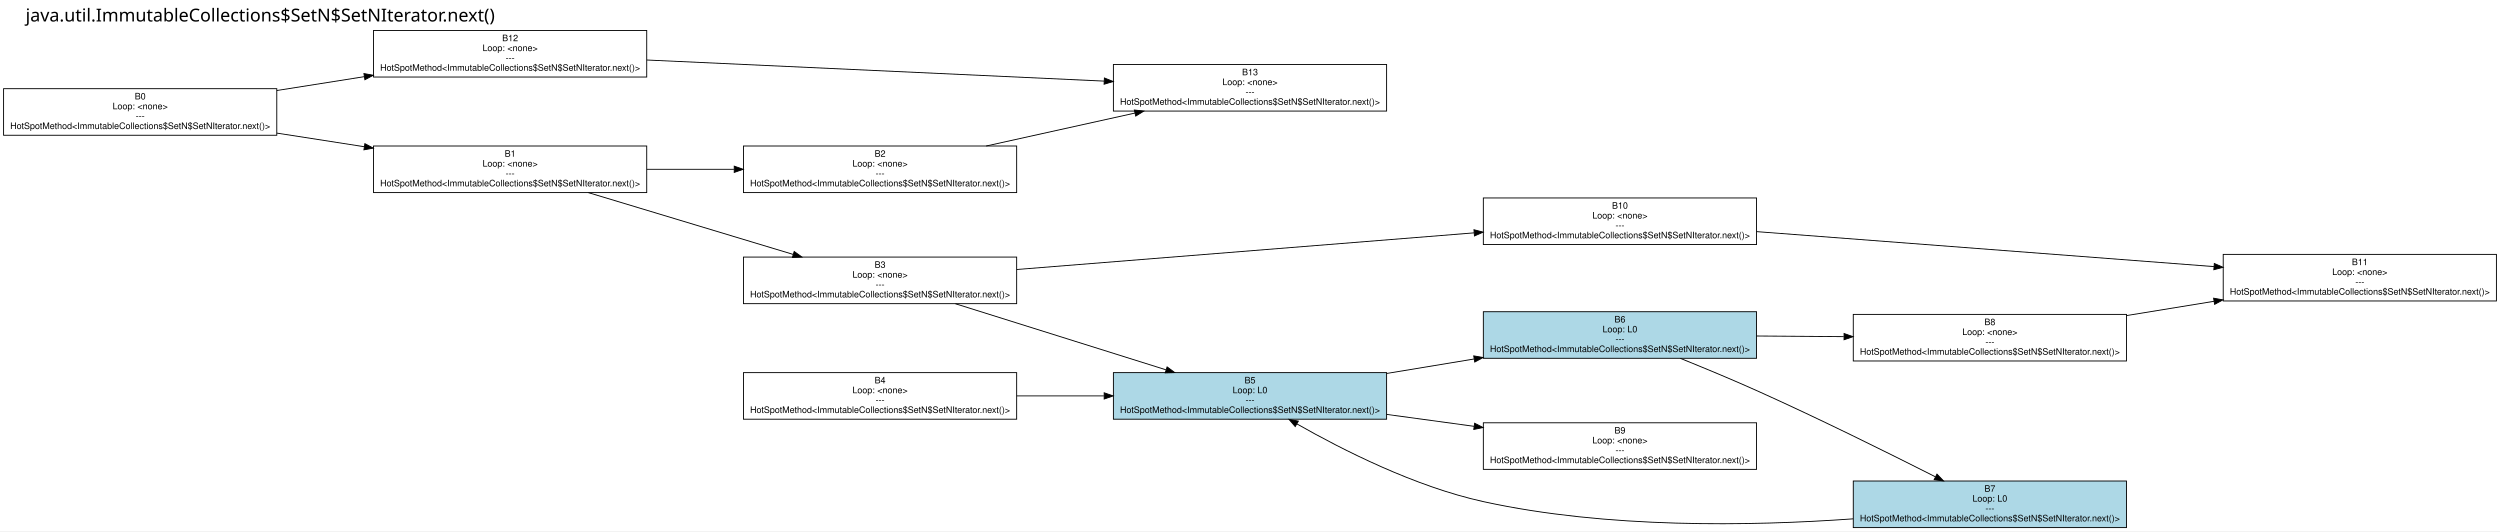
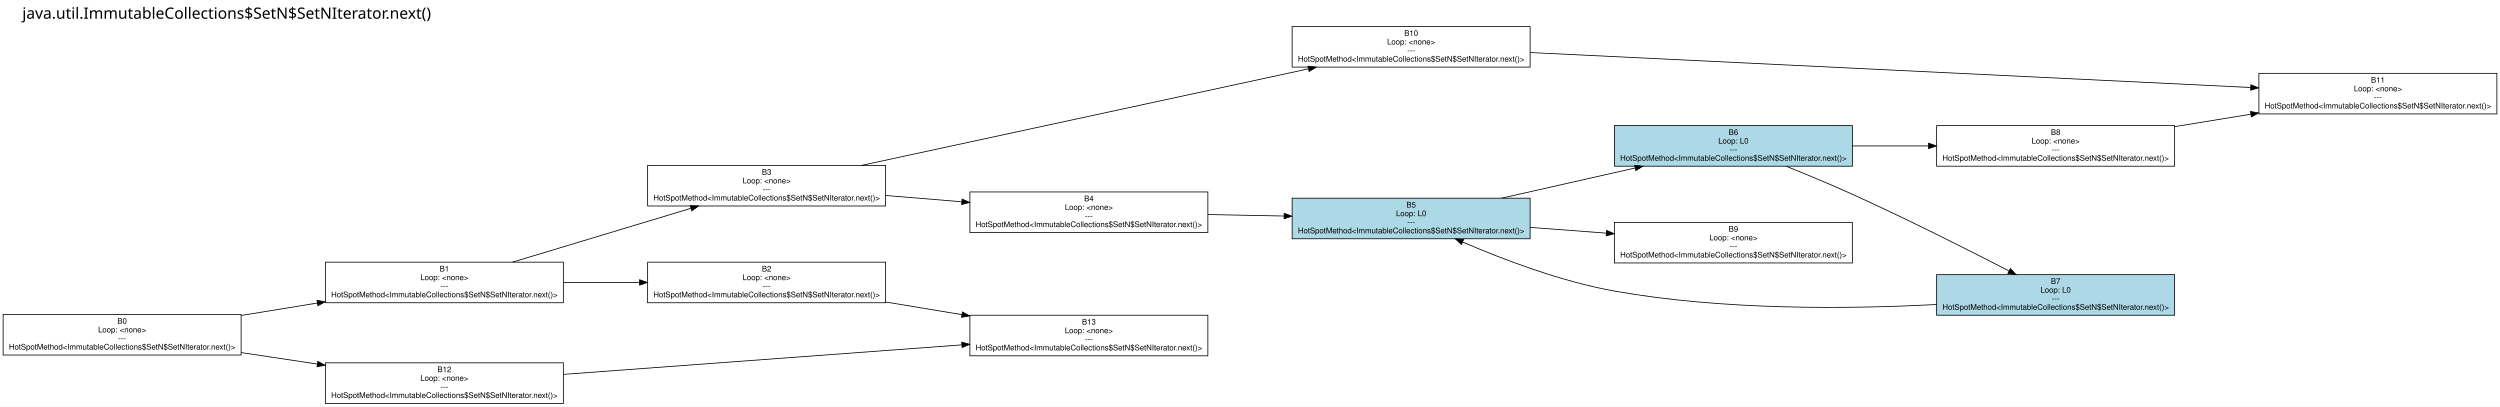
- <svg xmlns="http://www.w3.org/2000/svg" width="2791pt" height="593pt" viewBox="0.00 0.00 2791.00 593.00">
-   <g id="graph0" class="graph" transform="scale(1 1) rotate(0) translate(4 589)">
-     <polygon fill="white" stroke="transparent" points="-4,4 -4,-589 2787,-589 2787,4 -4,4" />
-     <text text-anchor="middle" x="286.5" y="-565" font-family="Times-Roman" font-size="20.00">java.util.ImmutableCollections$SetN$SetNIterator.next()</text>
+ <svg xmlns="http://www.w3.org/2000/svg" width="3204pt" height="521pt" viewBox="0.00 0.00 3204.00 521.00">
+   <g id="graph0" class="graph" transform="scale(1 1) rotate(0) translate(4 517)">
+     <polygon fill="white" stroke="transparent" points="-4,4 -4,-517 3200,-517 3200,4 -4,4" />
+     <text text-anchor="middle" x="286.5" y="-493" font-family="Times-Roman" font-size="20.00">java.util.ImmutableCollections$SetN$SetNIterator.next()</text>
    <g id="node1" class="node">
-       <polygon fill="white" stroke="black" points="305,-490 0,-490 0,-438 305,-438 305,-490" />
-       <text text-anchor="middle" x="152.5" y="-478" font-family="Helvetica" font-size="10.00">B0</text>
-       <text text-anchor="middle" x="152.5" y="-467" font-family="Helvetica" font-size="10.00">Loop: &lt;none&gt;</text>
-       <text text-anchor="middle" x="152.5" y="-456" font-family="Helvetica" font-size="10.00">---</text>
-       <text text-anchor="middle" x="152.5" y="-445" font-family="Helvetica" font-size="10.00">HotSpotMethod&lt;ImmutableCollections$SetN$SetNIterator.next()&gt;</text>
+       <polygon fill="white" stroke="black" points="305,-114 0,-114 0,-62 305,-62 305,-114" />
+       <text text-anchor="middle" x="152.5" y="-102" font-family="Helvetica" font-size="10.00">B0</text>
+       <text text-anchor="middle" x="152.5" y="-91" font-family="Helvetica" font-size="10.00">Loop: &lt;none&gt;</text>
+       <text text-anchor="middle" x="152.5" y="-80" font-family="Helvetica" font-size="10.00">---</text>
+       <text text-anchor="middle" x="152.5" y="-69" font-family="Helvetica" font-size="10.00">HotSpotMethod&lt;ImmutableCollections$SetN$SetNIterator.next()&gt;</text>
    </g>
    <g id="node2" class="node">
-       <polygon fill="white" stroke="black" points="718,-426 413,-426 413,-374 718,-374 718,-426" />
-       <text text-anchor="middle" x="565.5" y="-414" font-family="Helvetica" font-size="10.00">B1</text>
-       <text text-anchor="middle" x="565.5" y="-403" font-family="Helvetica" font-size="10.00">Loop: &lt;none&gt;</text>
-       <text text-anchor="middle" x="565.5" y="-392" font-family="Helvetica" font-size="10.00">---</text>
-       <text text-anchor="middle" x="565.5" y="-381" font-family="Helvetica" font-size="10.00">HotSpotMethod&lt;ImmutableCollections$SetN$SetNIterator.next()&gt;</text>
+       <polygon fill="white" stroke="black" points="718,-181 413,-181 413,-129 718,-129 718,-181" />
+       <text text-anchor="middle" x="565.5" y="-169" font-family="Helvetica" font-size="10.00">B1</text>
+       <text text-anchor="middle" x="565.5" y="-158" font-family="Helvetica" font-size="10.00">Loop: &lt;none&gt;</text>
+       <text text-anchor="middle" x="565.5" y="-147" font-family="Helvetica" font-size="10.00">---</text>
+       <text text-anchor="middle" x="565.5" y="-136" font-family="Helvetica" font-size="10.00">HotSpotMethod&lt;ImmutableCollections$SetN$SetNIterator.next()&gt;</text>
    </g>
    <g id="edge1" class="edge">
-       <path fill="none" stroke="black" d="M305.08,-440.4C336.91,-435.44 370.59,-430.2 402.77,-425.18" />
-       <polygon fill="black" stroke="black" points="403.36,-428.63 412.7,-423.64 402.28,-421.72 403.36,-428.63" />
+       <path fill="none" stroke="black" d="M305.08,-112.71C336.91,-117.9 370.59,-123.39 402.77,-128.64" />
+       <polygon fill="black" stroke="black" points="402.27,-132.1 412.7,-130.25 403.4,-125.19 402.27,-132.1" />
    </g>
    <g id="node13" class="node">
-       <polygon fill="white" stroke="black" points="718,-555 413,-555 413,-503 718,-503 718,-555" />
-       <text text-anchor="middle" x="565.5" y="-543" font-family="Helvetica" font-size="10.00">B12</text>
-       <text text-anchor="middle" x="565.5" y="-532" font-family="Helvetica" font-size="10.00">Loop: &lt;none&gt;</text>
-       <text text-anchor="middle" x="565.5" y="-521" font-family="Helvetica" font-size="10.00">---</text>
-       <text text-anchor="middle" x="565.5" y="-510" font-family="Helvetica" font-size="10.00">HotSpotMethod&lt;ImmutableCollections$SetN$SetNIterator.next()&gt;</text>
+       <polygon fill="white" stroke="black" points="718,-52 413,-52 413,0 718,0 718,-52" />
+       <text text-anchor="middle" x="565.5" y="-40" font-family="Helvetica" font-size="10.00">B12</text>
+       <text text-anchor="middle" x="565.5" y="-29" font-family="Helvetica" font-size="10.00">Loop: &lt;none&gt;</text>
+       <text text-anchor="middle" x="565.5" y="-18" font-family="Helvetica" font-size="10.00">---</text>
+       <text text-anchor="middle" x="565.5" y="-7" font-family="Helvetica" font-size="10.00">HotSpotMethod&lt;ImmutableCollections$SetN$SetNIterator.next()&gt;</text>
    </g>
    <g id="edge2" class="edge">
-       <path fill="none" stroke="black" d="M305.08,-487.97C336.91,-493.01 370.59,-498.33 402.77,-503.42" />
-       <polygon fill="black" stroke="black" points="402.28,-506.89 412.7,-504.99 403.37,-499.97 402.28,-506.89" />
+       <path fill="none" stroke="black" d="M305.08,-65.13C336.91,-60.33 370.59,-55.25 402.77,-50.4" />
+       <polygon fill="black" stroke="black" points="403.34,-53.85 412.7,-48.9 402.29,-46.93 403.34,-53.85" />
    </g>
    <g id="node3" class="node">
-       <polygon fill="white" stroke="black" points="1131,-426 826,-426 826,-374 1131,-374 1131,-426" />
-       <text text-anchor="middle" x="978.5" y="-414" font-family="Helvetica" font-size="10.00">B2</text>
-       <text text-anchor="middle" x="978.5" y="-403" font-family="Helvetica" font-size="10.00">Loop: &lt;none&gt;</text>
-       <text text-anchor="middle" x="978.5" y="-392" font-family="Helvetica" font-size="10.00">---</text>
-       <text text-anchor="middle" x="978.5" y="-381" font-family="Helvetica" font-size="10.00">HotSpotMethod&lt;ImmutableCollections$SetN$SetNIterator.next()&gt;</text>
+       <polygon fill="white" stroke="black" points="1131,-181 826,-181 826,-129 1131,-129 1131,-181" />
+       <text text-anchor="middle" x="978.5" y="-169" font-family="Helvetica" font-size="10.00">B2</text>
+       <text text-anchor="middle" x="978.5" y="-158" font-family="Helvetica" font-size="10.00">Loop: &lt;none&gt;</text>
+       <text text-anchor="middle" x="978.5" y="-147" font-family="Helvetica" font-size="10.00">---</text>
+       <text text-anchor="middle" x="978.5" y="-136" font-family="Helvetica" font-size="10.00">HotSpotMethod&lt;ImmutableCollections$SetN$SetNIterator.next()&gt;</text>
    </g>
    <g id="edge3" class="edge">
-       <path fill="none" stroke="black" d="M718.08,-400C749.77,-400 783.3,-400 815.35,-400" />
-       <polygon fill="black" stroke="black" points="815.7,-403.5 825.7,-400 815.7,-396.5 815.7,-403.5" />
+       <path fill="none" stroke="black" d="M718.08,-155C749.77,-155 783.3,-155 815.35,-155" />
+       <polygon fill="black" stroke="black" points="815.7,-158.5 825.7,-155 815.7,-151.5 815.7,-158.5" />
    </g>
    <g id="node4" class="node">
-       <polygon fill="white" stroke="black" points="1131,-302 826,-302 826,-250 1131,-250 1131,-302" />
-       <text text-anchor="middle" x="978.5" y="-290" font-family="Helvetica" font-size="10.00">B3</text>
-       <text text-anchor="middle" x="978.5" y="-279" font-family="Helvetica" font-size="10.00">Loop: &lt;none&gt;</text>
-       <text text-anchor="middle" x="978.5" y="-268" font-family="Helvetica" font-size="10.00">---</text>
-       <text text-anchor="middle" x="978.5" y="-257" font-family="Helvetica" font-size="10.00">HotSpotMethod&lt;ImmutableCollections$SetN$SetNIterator.next()&gt;</text>
+       <polygon fill="white" stroke="black" points="1131,-305 826,-305 826,-253 1131,-253 1131,-305" />
+       <text text-anchor="middle" x="978.5" y="-293" font-family="Helvetica" font-size="10.00">B3</text>
+       <text text-anchor="middle" x="978.5" y="-282" font-family="Helvetica" font-size="10.00">Loop: &lt;none&gt;</text>
+       <text text-anchor="middle" x="978.5" y="-271" font-family="Helvetica" font-size="10.00">---</text>
+       <text text-anchor="middle" x="978.5" y="-260" font-family="Helvetica" font-size="10.00">HotSpotMethod&lt;ImmutableCollections$SetN$SetNIterator.next()&gt;</text>
    </g>
    <g id="edge4" class="edge">
-       <path fill="none" stroke="black" d="M652.91,-373.93C719.81,-353.75 812.42,-325.8 881.6,-304.93" />
-       <polygon fill="black" stroke="black" points="882.64,-308.27 891.21,-302.04 880.62,-301.57 882.64,-308.27" />
+       <path fill="none" stroke="black" d="M652.91,-181.07C719.81,-201.25 812.42,-229.2 881.6,-250.07" />
+       <polygon fill="black" stroke="black" points="880.62,-253.43 891.21,-252.96 882.64,-246.73 880.62,-253.43" />
    </g>
    <g id="node14" class="node">
-       <polygon fill="white" stroke="black" points="1544,-517 1239,-517 1239,-465 1544,-465 1544,-517" />
-       <text text-anchor="middle" x="1391.5" y="-505" font-family="Helvetica" font-size="10.00">B13</text>
-       <text text-anchor="middle" x="1391.5" y="-494" font-family="Helvetica" font-size="10.00">Loop: &lt;none&gt;</text>
-       <text text-anchor="middle" x="1391.5" y="-483" font-family="Helvetica" font-size="10.00">---</text>
-       <text text-anchor="middle" x="1391.5" y="-472" font-family="Helvetica" font-size="10.00">HotSpotMethod&lt;ImmutableCollections$SetN$SetNIterator.next()&gt;</text>
+       <polygon fill="white" stroke="black" points="1544,-113 1239,-113 1239,-61 1544,-61 1544,-113" />
+       <text text-anchor="middle" x="1391.5" y="-101" font-family="Helvetica" font-size="10.00">B13</text>
+       <text text-anchor="middle" x="1391.5" y="-90" font-family="Helvetica" font-size="10.00">Loop: &lt;none&gt;</text>
+       <text text-anchor="middle" x="1391.5" y="-79" font-family="Helvetica" font-size="10.00">---</text>
+       <text text-anchor="middle" x="1391.5" y="-68" font-family="Helvetica" font-size="10.00">HotSpotMethod&lt;ImmutableCollections$SetN$SetNIterator.next()&gt;</text>
    </g>
    <g id="edge5" class="edge">
-       <path fill="none" stroke="black" d="M1097,-426.02C1148.93,-437.51 1210.09,-451.06 1263.11,-462.79" />
-       <polygon fill="black" stroke="black" points="1262.39,-466.22 1272.91,-464.96 1263.91,-459.39 1262.39,-466.22" />
+       <path fill="none" stroke="black" d="M1131.08,-129.92C1162.91,-124.66 1196.59,-119.08 1228.77,-113.76" />
+       <polygon fill="black" stroke="black" points="1229.41,-117.2 1238.7,-112.11 1228.27,-110.29 1229.41,-117.2" />
+     </g>
+     <g id="node5" class="node">
+       <polygon fill="white" stroke="black" points="1544,-271 1239,-271 1239,-219 1544,-219 1544,-271" />
+       <text text-anchor="middle" x="1391.5" y="-259" font-family="Helvetica" font-size="10.00">B4</text>
+       <text text-anchor="middle" x="1391.5" y="-248" font-family="Helvetica" font-size="10.00">Loop: &lt;none&gt;</text>
+       <text text-anchor="middle" x="1391.5" y="-237" font-family="Helvetica" font-size="10.00">---</text>
+       <text text-anchor="middle" x="1391.5" y="-226" font-family="Helvetica" font-size="10.00">HotSpotMethod&lt;ImmutableCollections$SetN$SetNIterator.next()&gt;</text>
+     </g>
+     <g id="edge6" class="edge">
+       <path fill="none" stroke="black" d="M1131.08,-266.46C1162.77,-263.84 1196.3,-261.07 1228.35,-258.41" />
+       <polygon fill="black" stroke="black" points="1229.03,-261.87 1238.7,-257.56 1228.45,-254.89 1229.03,-261.87" />
+     </g>
+     <g id="node11" class="node">
+       <polygon fill="white" stroke="black" points="1957,-483 1652,-483 1652,-431 1957,-431 1957,-483" />
+       <text text-anchor="middle" x="1804.5" y="-471" font-family="Helvetica" font-size="10.00">B10</text>
+       <text text-anchor="middle" x="1804.5" y="-460" font-family="Helvetica" font-size="10.00">Loop: &lt;none&gt;</text>
+       <text text-anchor="middle" x="1804.5" y="-449" font-family="Helvetica" font-size="10.00">---</text>
+       <text text-anchor="middle" x="1804.5" y="-438" font-family="Helvetica" font-size="10.00">HotSpotMethod&lt;ImmutableCollections$SetN$SetNIterator.next()&gt;</text>
+     </g>
+     <g id="edge7" class="edge">
+       <path fill="none" stroke="black" d="M1100.2,-305.07C1252.97,-338.07 1515.13,-394.71 1672.6,-428.72" />
+       <polygon fill="black" stroke="black" points="1672.3,-432.24 1682.81,-430.93 1673.78,-425.4 1672.3,-432.24" />
    </g>
    <g id="node6" class="node">
-       <polygon fill="lightblue" stroke="black" points="1544,-173 1239,-173 1239,-121 1544,-121 1544,-173" />
-       <text text-anchor="middle" x="1391.5" y="-161" font-family="Helvetica" font-size="10.00">B5</text>
-       <text text-anchor="middle" x="1391.5" y="-150" font-family="Helvetica" font-size="10.00">Loop: L0</text>
-       <text text-anchor="middle" x="1391.5" y="-139" font-family="Helvetica" font-size="10.00">---</text>
-       <text text-anchor="middle" x="1391.5" y="-128" font-family="Helvetica" font-size="10.00">HotSpotMethod&lt;ImmutableCollections$SetN$SetNIterator.next()&gt;</text>
-     </g>
-     <g id="edge6" class="edge">
-       <path fill="none" stroke="black" d="M1062.67,-249.89C1130.78,-228.52 1227.06,-198.3 1297.67,-176.14" />
-       <polygon fill="black" stroke="black" points="1298.96,-179.4 1307.45,-173.07 1296.86,-172.72 1298.96,-179.4" />
-     </g>
-     <g id="node11" class="node">
-       <polygon fill="white" stroke="black" points="1957,-368 1652,-368 1652,-316 1957,-316 1957,-368" />
-       <text text-anchor="middle" x="1804.5" y="-356" font-family="Helvetica" font-size="10.00">B10</text>
-       <text text-anchor="middle" x="1804.5" y="-345" font-family="Helvetica" font-size="10.00">Loop: &lt;none&gt;</text>
-       <text text-anchor="middle" x="1804.5" y="-334" font-family="Helvetica" font-size="10.00">---</text>
-       <text text-anchor="middle" x="1804.5" y="-323" font-family="Helvetica" font-size="10.00">HotSpotMethod&lt;ImmutableCollections$SetN$SetNIterator.next()&gt;</text>
-     </g>
-     <g id="edge7" class="edge">
-       <path fill="none" stroke="black" d="M1131.11,-288.14C1275.95,-299.74 1493.52,-317.17 1641.66,-329.04" />
-       <polygon fill="black" stroke="black" points="1641.52,-332.54 1651.76,-329.85 1642.07,-325.56 1641.52,-332.54" />
-     </g>
-     <g id="node5" class="node">
-       <polygon fill="white" stroke="black" points="1131,-173 826,-173 826,-121 1131,-121 1131,-173" />
-       <text text-anchor="middle" x="978.5" y="-161" font-family="Helvetica" font-size="10.00">B4</text>
-       <text text-anchor="middle" x="978.5" y="-150" font-family="Helvetica" font-size="10.00">Loop: &lt;none&gt;</text>
-       <text text-anchor="middle" x="978.5" y="-139" font-family="Helvetica" font-size="10.00">---</text>
-       <text text-anchor="middle" x="978.5" y="-128" font-family="Helvetica" font-size="10.00">HotSpotMethod&lt;ImmutableCollections$SetN$SetNIterator.next()&gt;</text>
+       <polygon fill="lightblue" stroke="black" points="1957,-263 1652,-263 1652,-211 1957,-211 1957,-263" />
+       <text text-anchor="middle" x="1804.5" y="-251" font-family="Helvetica" font-size="10.00">B5</text>
+       <text text-anchor="middle" x="1804.5" y="-240" font-family="Helvetica" font-size="10.00">Loop: L0</text>
+       <text text-anchor="middle" x="1804.5" y="-229" font-family="Helvetica" font-size="10.00">---</text>
+       <text text-anchor="middle" x="1804.5" y="-218" font-family="Helvetica" font-size="10.00">HotSpotMethod&lt;ImmutableCollections$SetN$SetNIterator.next()&gt;</text>
    </g>
    <g id="edge8" class="edge">
-       <path fill="none" stroke="black" d="M1131.08,-147C1162.77,-147 1196.3,-147 1228.35,-147" />
-       <polygon fill="black" stroke="black" points="1228.7,-150.5 1238.7,-147 1228.7,-143.5 1228.7,-150.5" />
+       <path fill="none" stroke="black" d="M1544.08,-242.05C1575.77,-241.43 1609.3,-240.78 1641.35,-240.16" />
+       <polygon fill="black" stroke="black" points="1641.77,-243.65 1651.7,-239.95 1641.64,-236.65 1641.77,-243.65" />
    </g>
    <g id="node7" class="node">
-       <polygon fill="lightblue" stroke="black" points="1957,-241 1652,-241 1652,-189 1957,-189 1957,-241" />
-       <text text-anchor="middle" x="1804.5" y="-229" font-family="Helvetica" font-size="10.00">B6</text>
-       <text text-anchor="middle" x="1804.5" y="-218" font-family="Helvetica" font-size="10.00">Loop: L0</text>
-       <text text-anchor="middle" x="1804.5" y="-207" font-family="Helvetica" font-size="10.00">---</text>
-       <text text-anchor="middle" x="1804.5" y="-196" font-family="Helvetica" font-size="10.00">HotSpotMethod&lt;ImmutableCollections$SetN$SetNIterator.next()&gt;</text>
+       <polygon fill="lightblue" stroke="black" points="2370,-356 2065,-356 2065,-304 2370,-304 2370,-356" />
+       <text text-anchor="middle" x="2217.5" y="-344" font-family="Helvetica" font-size="10.00">B6</text>
+       <text text-anchor="middle" x="2217.5" y="-333" font-family="Helvetica" font-size="10.00">Loop: L0</text>
+       <text text-anchor="middle" x="2217.5" y="-322" font-family="Helvetica" font-size="10.00">---</text>
+       <text text-anchor="middle" x="2217.5" y="-311" font-family="Helvetica" font-size="10.00">HotSpotMethod&lt;ImmutableCollections$SetN$SetNIterator.next()&gt;</text>
    </g>
    <g id="edge9" class="edge">
-       <path fill="none" stroke="black" d="M1544.08,-172.08C1575.91,-177.34 1609.59,-182.92 1641.77,-188.24" />
-       <polygon fill="black" stroke="black" points="1641.27,-191.71 1651.7,-189.89 1642.41,-184.8 1641.27,-191.71" />
+       <path fill="none" stroke="black" d="M1920.53,-263.03C1973.74,-275.07 2037.06,-289.4 2091.45,-301.7" />
+       <polygon fill="black" stroke="black" points="2090.97,-305.18 2101.49,-303.98 2092.51,-298.36 2090.97,-305.18" />
    </g>
    <g id="node10" class="node">
-       <polygon fill="white" stroke="black" points="1957,-117 1652,-117 1652,-65 1957,-65 1957,-117" />
-       <text text-anchor="middle" x="1804.5" y="-105" font-family="Helvetica" font-size="10.00">B9</text>
-       <text text-anchor="middle" x="1804.5" y="-94" font-family="Helvetica" font-size="10.00">Loop: &lt;none&gt;</text>
-       <text text-anchor="middle" x="1804.5" y="-83" font-family="Helvetica" font-size="10.00">---</text>
-       <text text-anchor="middle" x="1804.5" y="-72" font-family="Helvetica" font-size="10.00">HotSpotMethod&lt;ImmutableCollections$SetN$SetNIterator.next()&gt;</text>
+       <polygon fill="white" stroke="black" points="2370,-232 2065,-232 2065,-180 2370,-180 2370,-232" />
+       <text text-anchor="middle" x="2217.5" y="-220" font-family="Helvetica" font-size="10.00">B9</text>
+       <text text-anchor="middle" x="2217.5" y="-209" font-family="Helvetica" font-size="10.00">Loop: &lt;none&gt;</text>
+       <text text-anchor="middle" x="2217.5" y="-198" font-family="Helvetica" font-size="10.00">---</text>
+       <text text-anchor="middle" x="2217.5" y="-187" font-family="Helvetica" font-size="10.00">HotSpotMethod&lt;ImmutableCollections$SetN$SetNIterator.next()&gt;</text>
    </g>
    <g id="edge10" class="edge">
-       <path fill="none" stroke="black" d="M1544.08,-126.35C1575.91,-122.01 1609.59,-117.42 1641.77,-113.04" />
-       <polygon fill="black" stroke="black" points="1642.27,-116.5 1651.7,-111.68 1641.32,-109.56 1642.27,-116.5" />
+       <path fill="none" stroke="black" d="M1957.08,-225.57C1988.77,-223.18 2022.3,-220.65 2054.35,-218.23" />
+       <polygon fill="black" stroke="black" points="2055,-221.69 2064.7,-217.45 2054.47,-214.71 2055,-221.69" />
    </g>
    <g id="node8" class="node">
-       <polygon fill="lightblue" stroke="black" points="2370,-52 2065,-52 2065,0 2370,0 2370,-52" />
-       <text text-anchor="middle" x="2217.5" y="-40" font-family="Helvetica" font-size="10.00">B7</text>
-       <text text-anchor="middle" x="2217.5" y="-29" font-family="Helvetica" font-size="10.00">Loop: L0</text>
-       <text text-anchor="middle" x="2217.5" y="-18" font-family="Helvetica" font-size="10.00">---</text>
-       <text text-anchor="middle" x="2217.5" y="-7" font-family="Helvetica" font-size="10.00">HotSpotMethod&lt;ImmutableCollections$SetN$SetNIterator.next()&gt;</text>
+       <polygon fill="lightblue" stroke="black" points="2783,-165 2478,-165 2478,-113 2783,-113 2783,-165" />
+       <text text-anchor="middle" x="2630.5" y="-153" font-family="Helvetica" font-size="10.00">B7</text>
+       <text text-anchor="middle" x="2630.5" y="-142" font-family="Helvetica" font-size="10.00">Loop: L0</text>
+       <text text-anchor="middle" x="2630.5" y="-131" font-family="Helvetica" font-size="10.00">---</text>
+       <text text-anchor="middle" x="2630.5" y="-120" font-family="Helvetica" font-size="10.00">HotSpotMethod&lt;ImmutableCollections$SetN$SetNIterator.next()&gt;</text>
    </g>
    <g id="edge11" class="edge">
-       <path fill="none" stroke="black" d="M1871.9,-188.94C1898.53,-178.2 1929.39,-165.39 1957,-153 2026.29,-121.91 2104.39,-83.17 2156.64,-56.71" />
-       <polygon fill="black" stroke="black" points="2158.43,-59.72 2165.77,-52.08 2155.27,-53.48 2158.43,-59.72" />
+       <path fill="none" stroke="black" d="M2285.32,-303.88C2311.86,-293.18 2342.55,-280.42 2370,-268 2439.84,-236.4 2518.46,-196.73 2570.67,-169.78" />
+       <polygon fill="black" stroke="black" points="2572.51,-172.77 2579.79,-165.06 2569.3,-166.55 2572.51,-172.77" />
    </g>
    <g id="node9" class="node">
-       <polygon fill="white" stroke="black" points="2370,-238 2065,-238 2065,-186 2370,-186 2370,-238" />
-       <text text-anchor="middle" x="2217.5" y="-226" font-family="Helvetica" font-size="10.00">B8</text>
-       <text text-anchor="middle" x="2217.5" y="-215" font-family="Helvetica" font-size="10.00">Loop: &lt;none&gt;</text>
-       <text text-anchor="middle" x="2217.5" y="-204" font-family="Helvetica" font-size="10.00">---</text>
-       <text text-anchor="middle" x="2217.5" y="-193" font-family="Helvetica" font-size="10.00">HotSpotMethod&lt;ImmutableCollections$SetN$SetNIterator.next()&gt;</text>
+       <polygon fill="white" stroke="black" points="2783,-356 2478,-356 2478,-304 2783,-304 2783,-356" />
+       <text text-anchor="middle" x="2630.5" y="-344" font-family="Helvetica" font-size="10.00">B8</text>
+       <text text-anchor="middle" x="2630.5" y="-333" font-family="Helvetica" font-size="10.00">Loop: &lt;none&gt;</text>
+       <text text-anchor="middle" x="2630.5" y="-322" font-family="Helvetica" font-size="10.00">---</text>
+       <text text-anchor="middle" x="2630.5" y="-311" font-family="Helvetica" font-size="10.00">HotSpotMethod&lt;ImmutableCollections$SetN$SetNIterator.next()&gt;</text>
    </g>
    <g id="edge12" class="edge">
-       <path fill="none" stroke="black" d="M1957.08,-213.89C1988.77,-213.66 2022.3,-213.42 2054.35,-213.18" />
-       <polygon fill="black" stroke="black" points="2054.73,-216.68 2064.7,-213.11 2054.68,-209.68 2054.73,-216.68" />
+       <path fill="none" stroke="black" d="M2370.08,-330C2401.77,-330 2435.3,-330 2467.35,-330" />
+       <polygon fill="black" stroke="black" points="2467.7,-333.5 2477.7,-330 2467.7,-326.5 2467.7,-333.5" />
    </g>
    <g id="edge13" class="edge">
-       <path fill="none" stroke="black" d="M2064.85,-9.76C1950.11,-1.56 1789.37,1.15 1652,-29 1575.62,-45.76 1494.66,-86.79 1443.88,-115.74" />
-       <polygon fill="black" stroke="black" points="1441.98,-112.79 1435.07,-120.81 1445.48,-118.86 1441.98,-112.79" />
+       <path fill="none" stroke="black" d="M2477.88,-126.71C2363.5,-120.72 2203.21,-119.35 2065,-144 1996.47,-156.22 1922.05,-184.58 1870.55,-206.79" />
+       <polygon fill="black" stroke="black" points="1868.97,-203.65 1861.2,-210.86 1871.77,-210.07 1868.97,-203.65" />
    </g>
    <g id="node12" class="node">
-       <polygon fill="white" stroke="black" points="2783,-305 2478,-305 2478,-253 2783,-253 2783,-305" />
-       <text text-anchor="middle" x="2630.5" y="-293" font-family="Helvetica" font-size="10.00">B11</text>
-       <text text-anchor="middle" x="2630.5" y="-282" font-family="Helvetica" font-size="10.00">Loop: &lt;none&gt;</text>
-       <text text-anchor="middle" x="2630.5" y="-271" font-family="Helvetica" font-size="10.00">---</text>
-       <text text-anchor="middle" x="2630.5" y="-260" font-family="Helvetica" font-size="10.00">HotSpotMethod&lt;ImmutableCollections$SetN$SetNIterator.next()&gt;</text>
+       <polygon fill="white" stroke="black" points="3196,-423 2891,-423 2891,-371 3196,-371 3196,-423" />
+       <text text-anchor="middle" x="3043.5" y="-411" font-family="Helvetica" font-size="10.00">B11</text>
+       <text text-anchor="middle" x="3043.5" y="-400" font-family="Helvetica" font-size="10.00">Loop: &lt;none&gt;</text>
+       <text text-anchor="middle" x="3043.5" y="-389" font-family="Helvetica" font-size="10.00">---</text>
+       <text text-anchor="middle" x="3043.5" y="-378" font-family="Helvetica" font-size="10.00">HotSpotMethod&lt;ImmutableCollections$SetN$SetNIterator.next()&gt;</text>
    </g>
    <g id="edge14" class="edge">
-       <path fill="none" stroke="black" d="M2370.08,-236.71C2401.91,-241.9 2435.59,-247.39 2467.77,-252.64" />
-       <polygon fill="black" stroke="black" points="2467.27,-256.1 2477.7,-254.25 2468.4,-249.19 2467.27,-256.1" />
+       <path fill="none" stroke="black" d="M2783.08,-354.71C2814.91,-359.9 2848.59,-365.39 2880.77,-370.64" />
+       <polygon fill="black" stroke="black" points="2880.27,-374.1 2890.7,-372.25 2881.4,-367.19 2880.27,-374.1" />
    </g>
    <g id="edge15" class="edge">
-       <path fill="none" stroke="black" d="M1957.11,-330.41C2101.95,-319.33 2319.52,-302.7 2467.66,-291.37" />
-       <polygon fill="black" stroke="black" points="2468.06,-294.85 2477.76,-290.6 2467.53,-287.87 2468.06,-294.85" />
+       <path fill="none" stroke="black" d="M1957.18,-449.64C2191.55,-438.27 2639.73,-416.54 2880.31,-404.87" />
+       <polygon fill="black" stroke="black" points="2880.73,-408.35 2890.55,-404.37 2880.39,-401.36 2880.73,-408.35" />
    </g>
    <g id="edge16" class="edge">
-       <path fill="none" stroke="black" d="M718.11,-522.01C862.95,-515.33 1080.52,-505.3 1228.66,-498.46" />
-       <polygon fill="black" stroke="black" points="1228.94,-501.95 1238.76,-498 1228.61,-494.96 1228.94,-501.95" />
+       <path fill="none" stroke="black" d="M718.11,-37.22C862.95,-47.95 1080.52,-64.05 1228.66,-75.02" />
+       <polygon fill="black" stroke="black" points="1228.53,-78.52 1238.76,-75.77 1229.05,-71.54 1228.53,-78.52" />
    </g>
  </g>
</svg>
